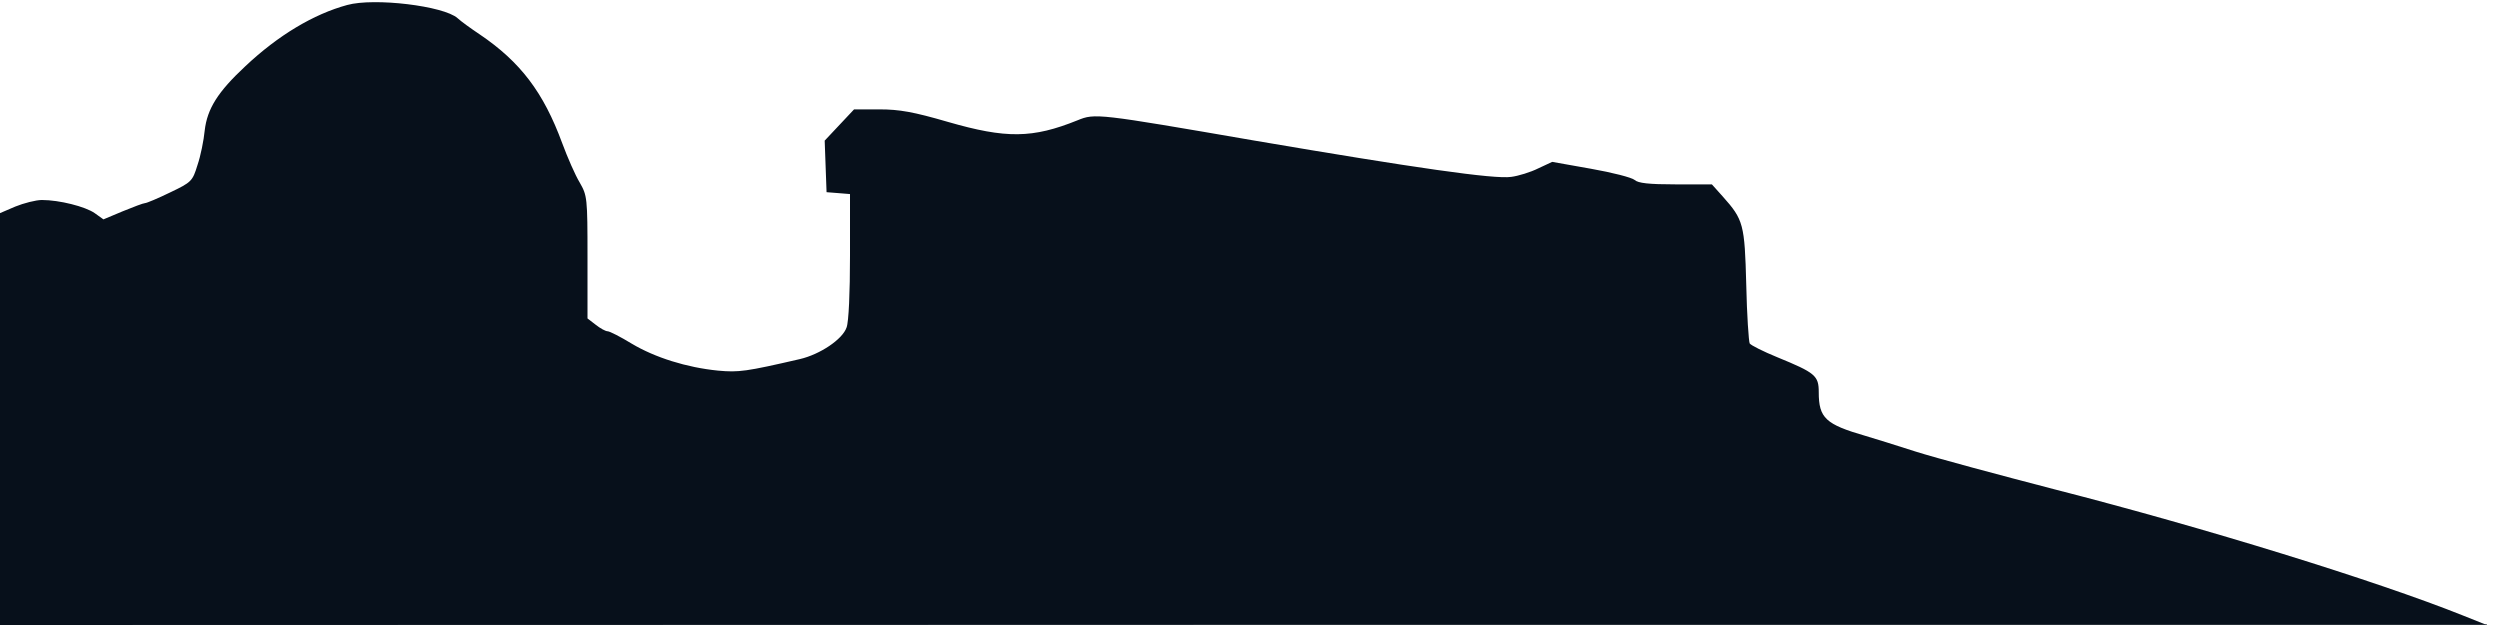
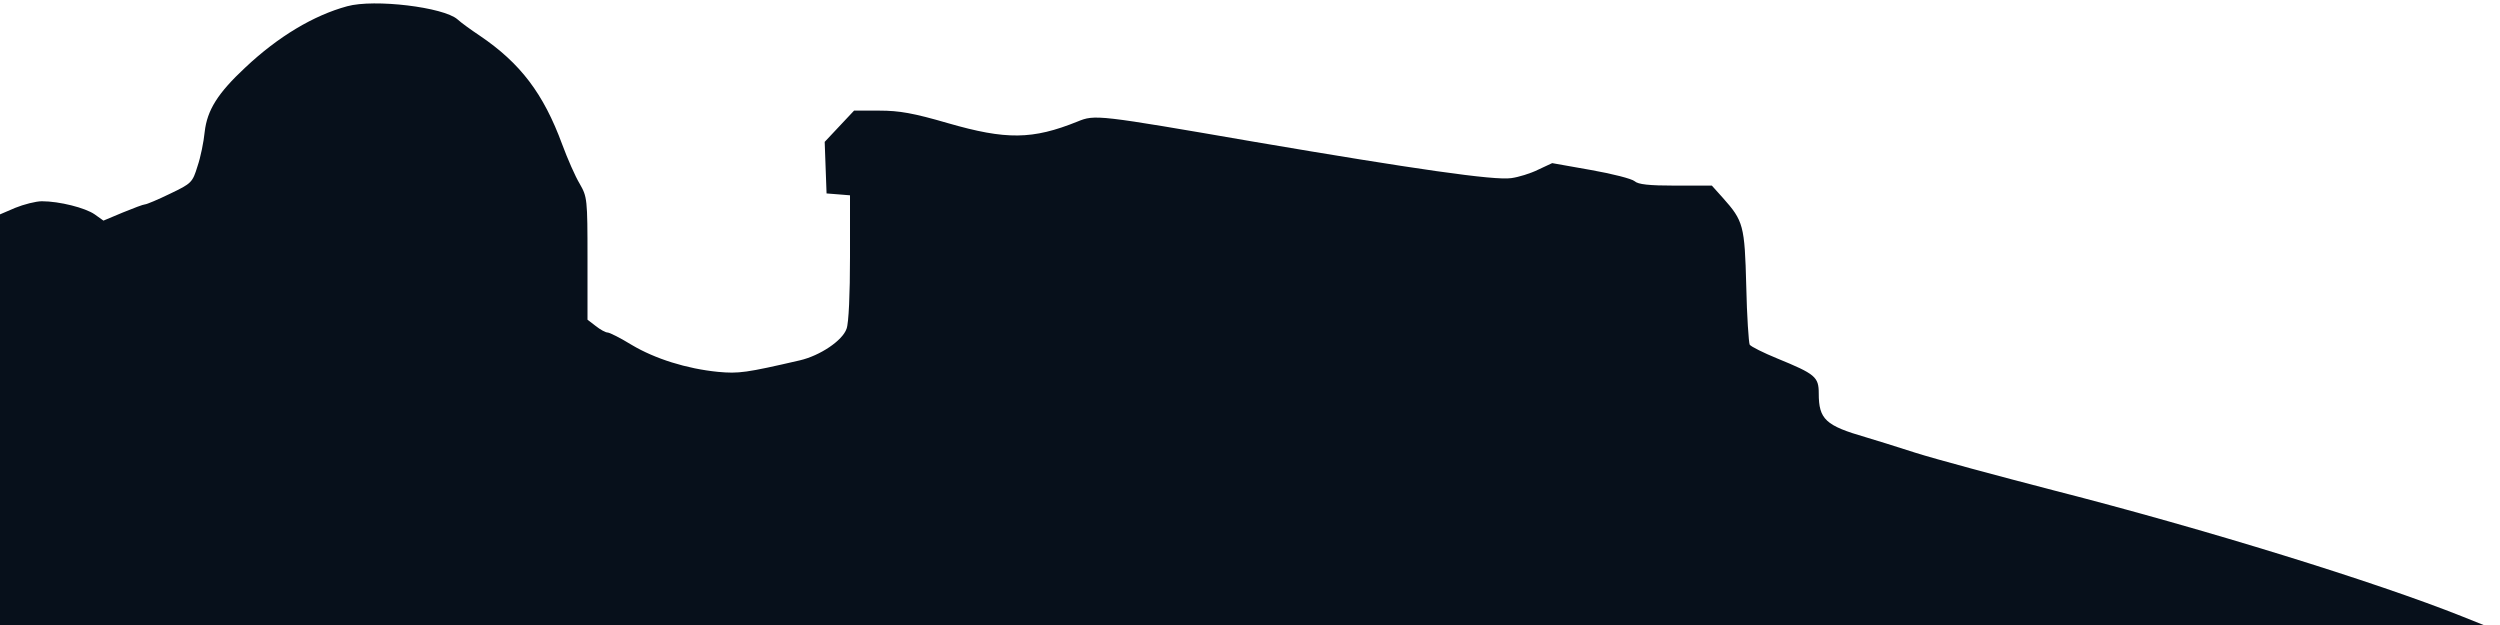
<svg xmlns="http://www.w3.org/2000/svg" version="1.0" width="800px" height="200px" viewBox="0 0 8000 2000">
  <style>g { fill: hsl(214, 58.333%, 6.75%) } @media (prefers-color-scheme: dark) { g { fill: hsl(34, 58.333%, 10.125%) } }</style>
  <g transform="scale(1,-1)">
-     <path d="M 1111 -16 c -107 -29 -221 -97 -326 -196 -88 -82 -122 -136 -130 -206 -3 -31 -13 -81 -23 -110 -16 -52 -19 -55 -88 -88 -39 -19 -75 -34 -80 -34 -5 0 -37 -12 -71 -26 l-62 -26 -28 20 c-30 21 -113 42 -169 42 -19 0 -58 -10 -85 -21 l-49 -21 0 -659 0 -659 3978 1 3977 0 -75 30 c-278 111 -821 279 -1305 403 -181 47 -382 101 -445 121 -63 20 -135 43 -160 50 -128 37 -150 57 -150 140 0 53 -11 62 -133 112 -44 18 -84 38 -88 44 -3 6 -9 91 -11 188 -5 194 -9 208 -75 282 l-35 39 -116 0 c-86 0 -120 4 -131 14 -9 8 -72 24 -140 36 l-124 22 -45 -21 c-24 -12 -63 -24 -86 -27 -54 -8 -310 29 -821 116 -504 87 -511 88 -567 65 -144 -58 -228 -59 -415 -5 -110 32 -155 40 -219 40 l-81 0 -47 -50 -47 -50 3 -83 3 -82 38 -3 37 -3 0 -198 c0 -116 -4 -211 -11 -229 -13 -38 -85 -86 -149 -101 -173 -40 -196 -43 -262 -37 -101 10 -202 42 -276 86 -36 22 -71 40 -78 40 -6 0 -23 9 -38 21 l-26 20 0 196 c0 191 -1 197 -25 239 -14 23 -39 80 -56 126 -60 163 -134 260 -264 348 -27 18 -59 41 -71 52 -44 39 -266 66 -353 42 z" />
-   </g>
-   <g transform="translate(-42,1998)">
-     <rect width="8000" height="10" />
+     <path d="M 1111 -20 c -107 -29 -221 -97 -326 -196 -88 -82 -122 -136 -130 -206 -3 -31 -13 -81 -23 -110 -16 -52 -19 -55 -88 -88 -39 -19 -75 -34 -80 -34 -5 0 -37 -12 -71 -26 l-62 -26 -28 20 c-30 21 -113 42 -169 42 -19 0 -58 -10 -85 -21 l-49 -21 0 -659 0 -659 3978 1 3977 0 -75 30 c-278 111 -821 279 -1305 403 -181 47 -382 101 -445 121 -63 20 -135 43 -160 50 -128 37 -150 57 -150 140 0 53 -11 62 -133 112 -44 18 -84 38 -88 44 -3 6 -9 91 -11 188 -5 194 -9 208 -75 282 l-35 39 -116 0 c-86 0 -120 4 -131 14 -9 8 -72 24 -140 36 l-124 22 -45 -21 c-24 -12 -63 -24 -86 -27 -54 -8 -310 29 -821 116 -504 87 -511 88 -567 65 -144 -58 -228 -59 -415 -5 -110 32 -155 40 -219 40 l-81 0 -47 -50 -47 -50 3 -83 3 -82 38 -3 37 -3 0 -198 c0 -116 -4 -211 -11 -229 -13 -38 -85 -86 -149 -101 -173 -40 -196 -43 -262 -37 -101 10 -202 42 -276 86 -36 22 -71 40 -78 40 -6 0 -23 9 -38 21 l-26 20 0 196 c0 191 -1 197 -25 239 -14 23 -39 80 -56 126 -60 163 -134 260 -264 348 -27 18 -59 41 -71 52 -44 39 -266 66 -353 42 z" />
  </g>
</svg>
